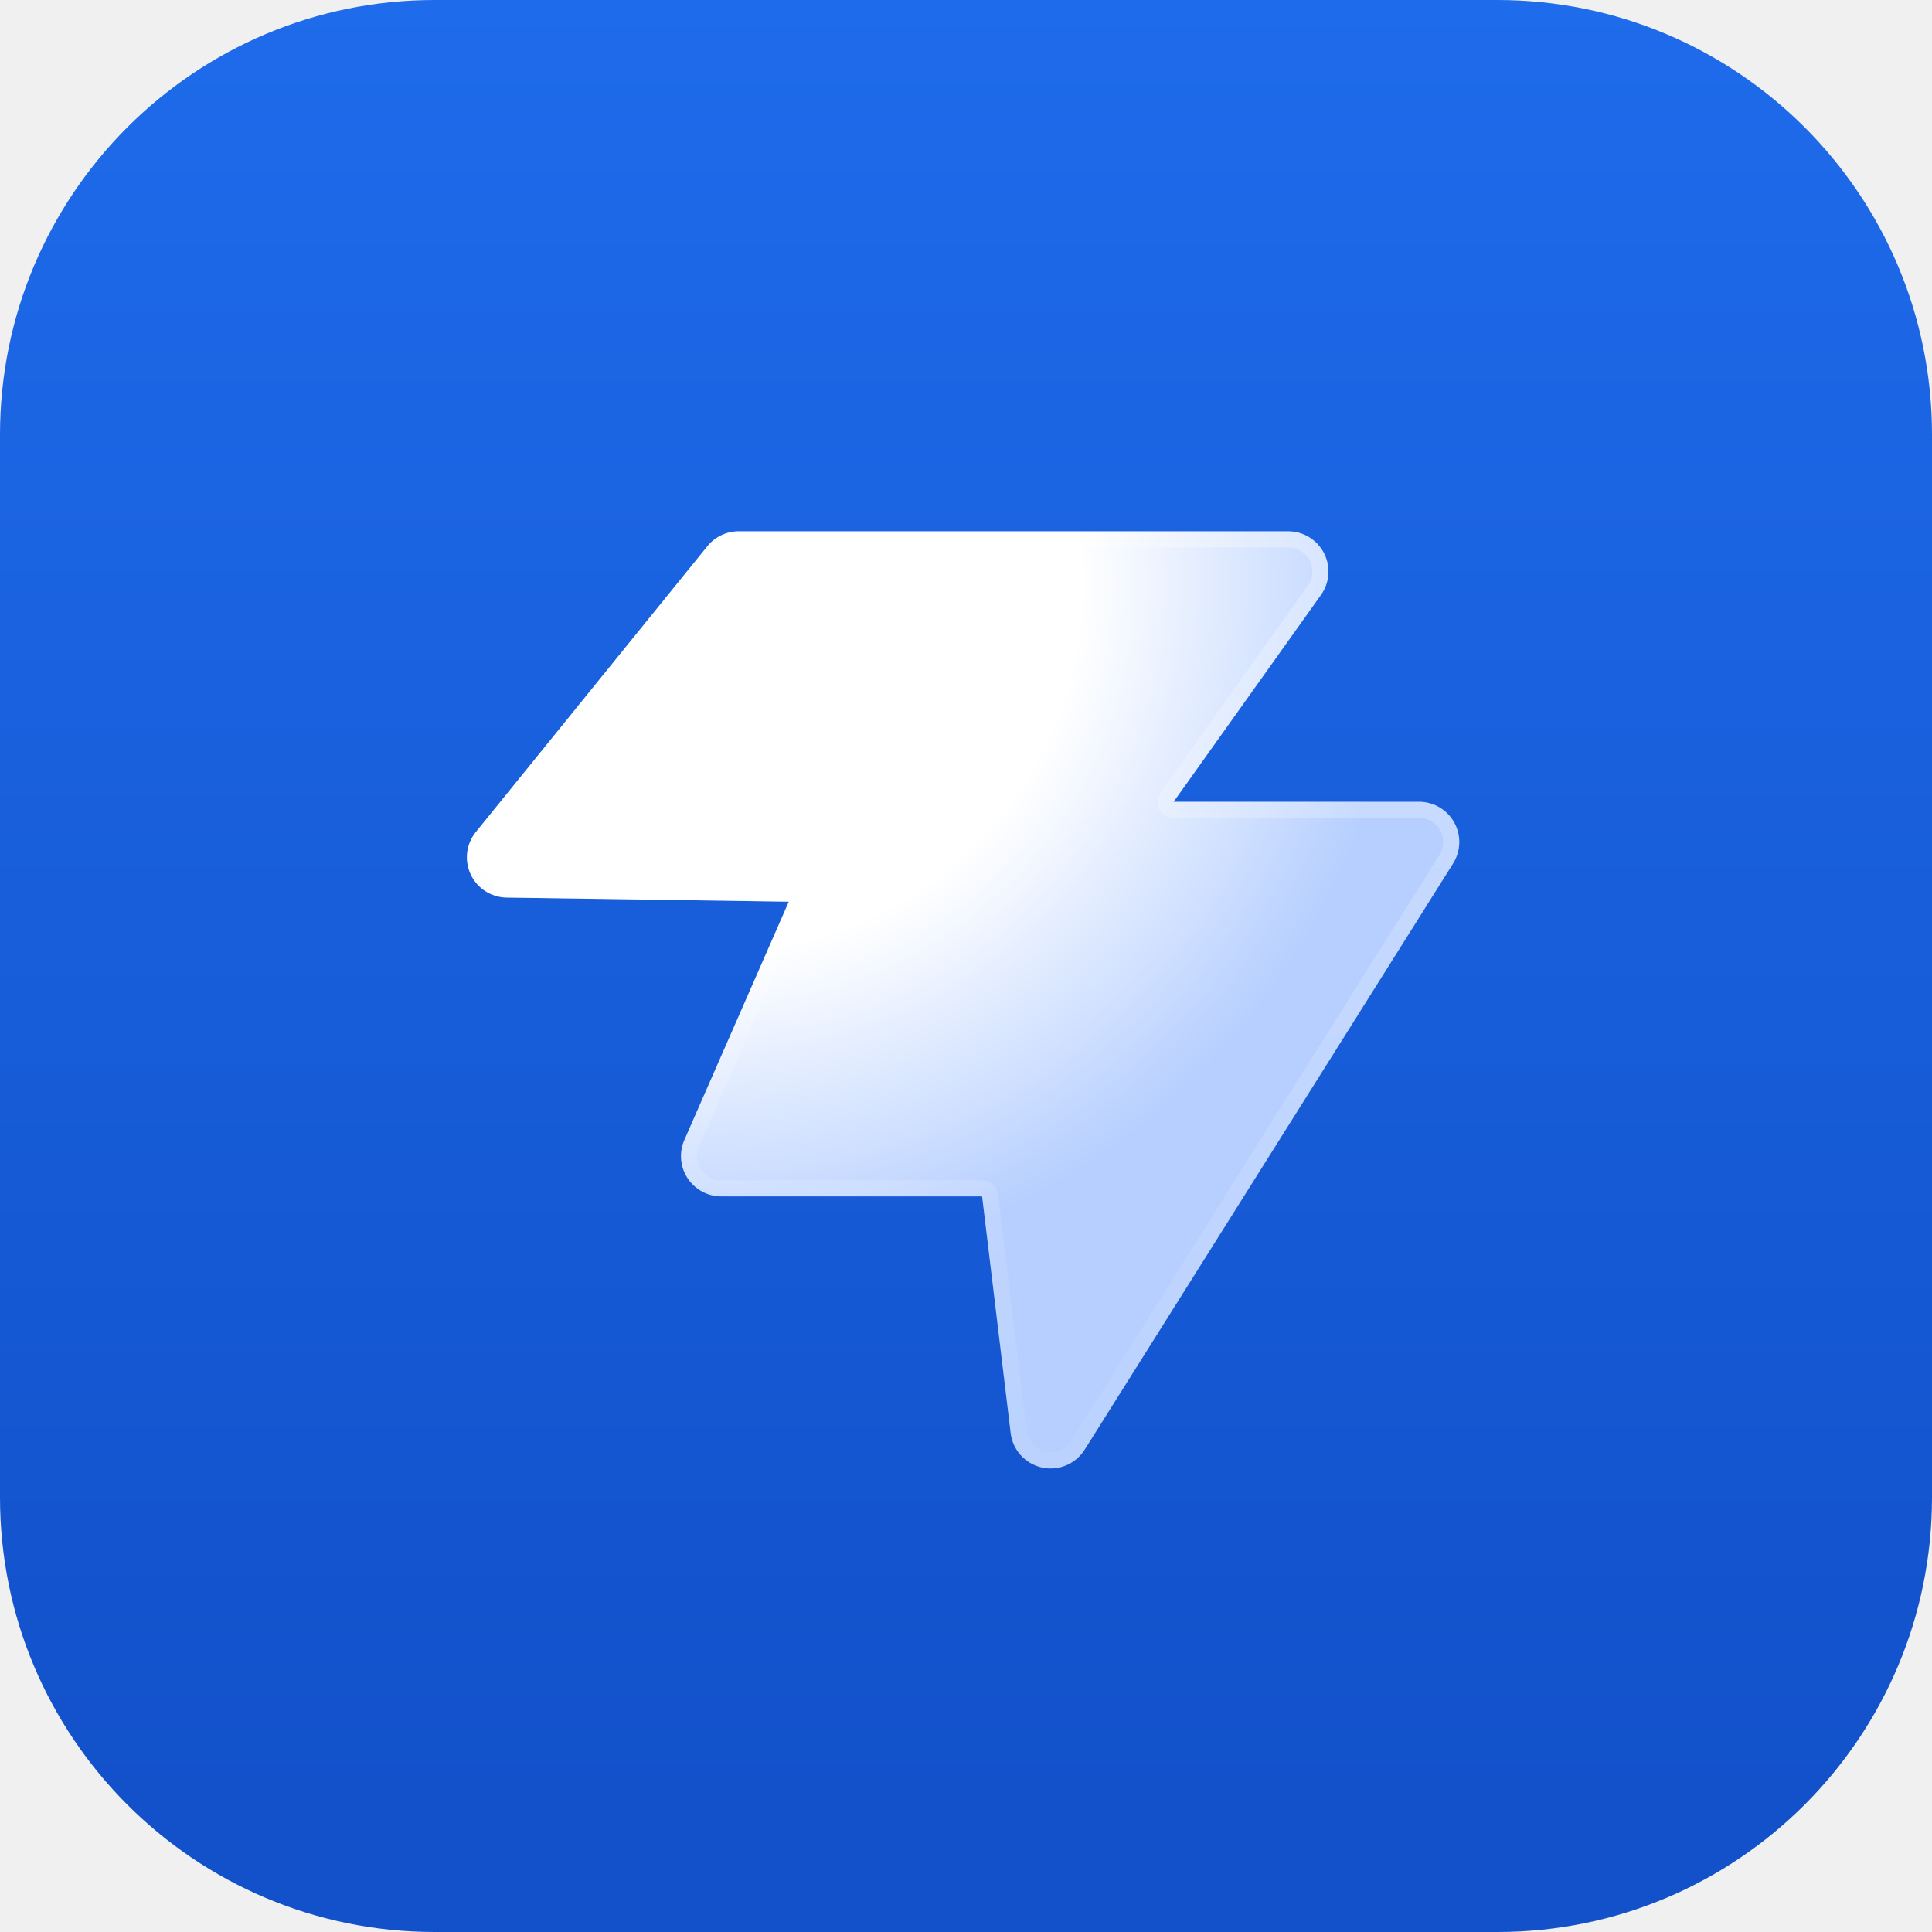
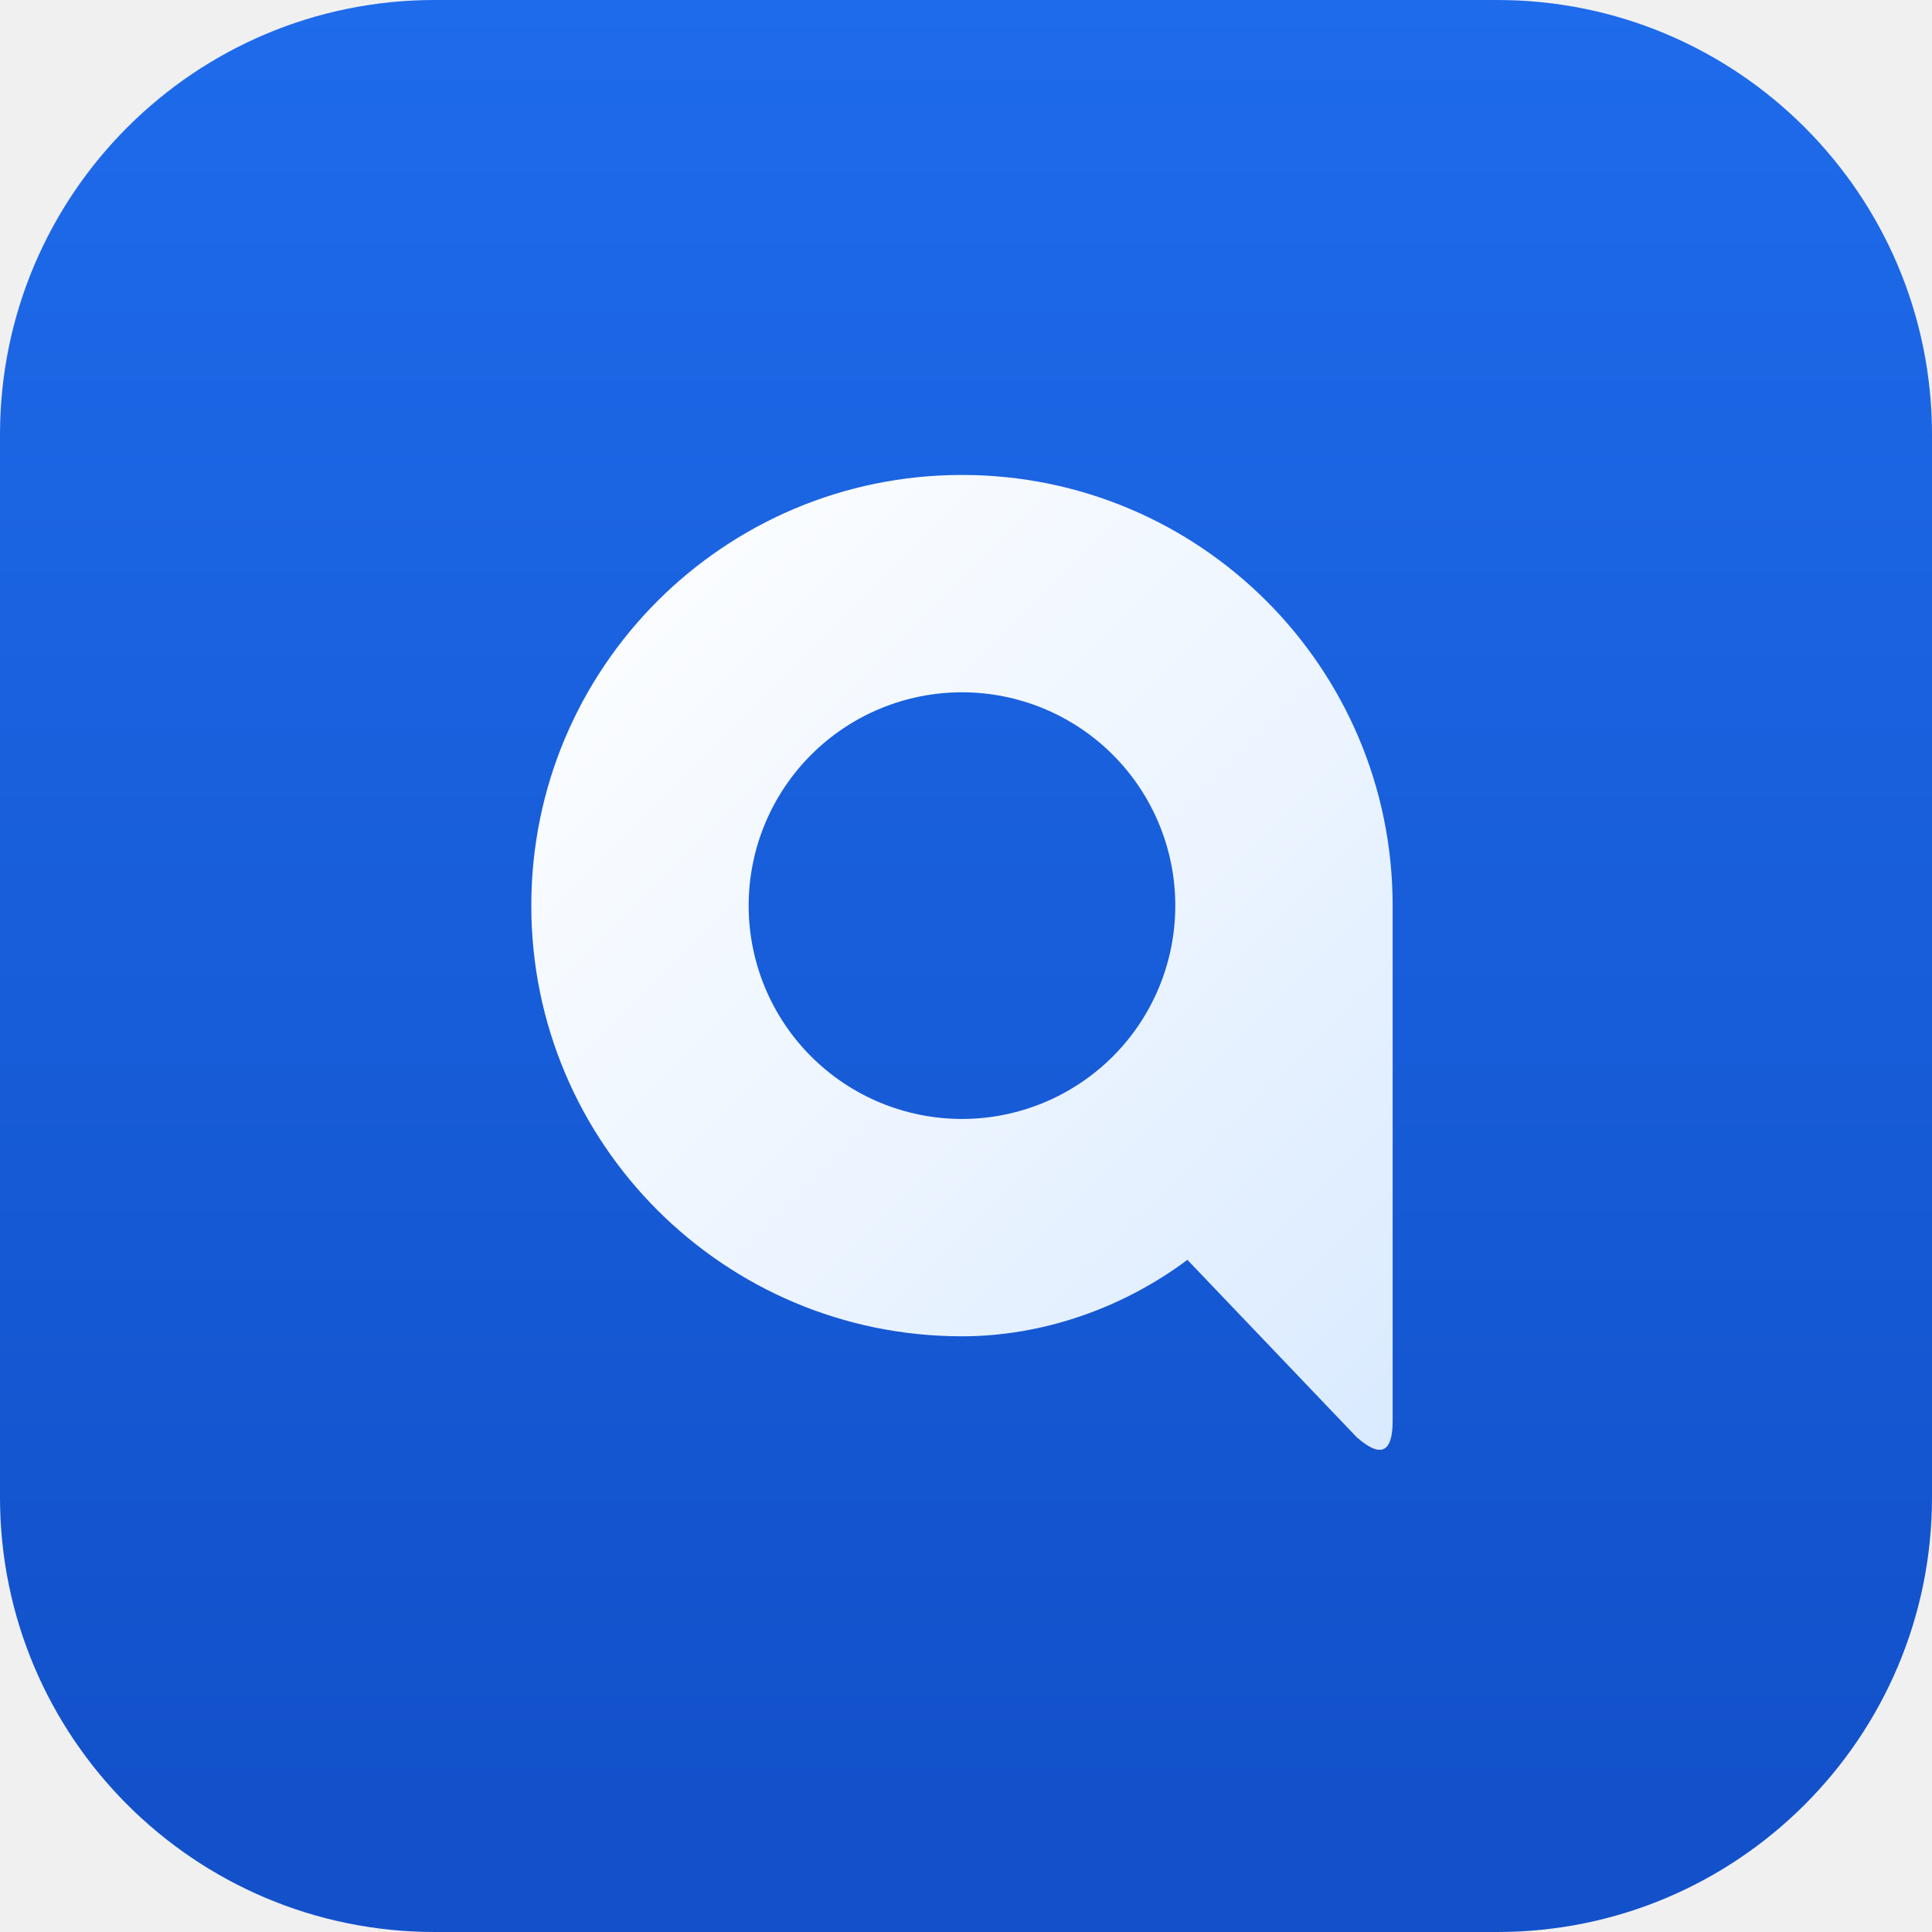
- <svg xmlns="http://www.w3.org/2000/svg" xmlns:xlink="http://www.w3.org/1999/xlink" preserveAspectRatio="none" overflow="visible" style="display: block;" width="240" height="240" viewBox="0 0 240 240" fill="none">
-   <g id="aleum_app_icon">
-     <rect width="240" height="240" rx="54" fill="url(#paint0_linear_0_4)" />
-     <g id="Union">
-       <use xlink:href="#stroke0_0_4" fill="url(#paint1_radial_0_4)" />
-       <mask id="stroke1_0_4" fill="white">
-         <use xlink:href="#stroke0_0_4" />
-       </mask>
-       <path d="M160.023 66C161.895 66 163.61 67.045 164.468 68.709C165.325 70.373 165.182 72.376 164.096 73.9L145.791 99.6H176.276C178.096 99.6 179.772 100.589 180.652 102.182C181.533 103.774 181.478 105.72 180.51 107.261L134.744 180.08C133.617 181.873 131.483 182.761 129.417 182.298C127.351 181.835 125.799 180.12 125.546 178.018L122.001 148.619H89.595C87.907 148.619 86.333 147.767 85.409 146.354C84.486 144.942 84.337 143.158 85.015 141.612L97.988 112.013L62.927 111.499C61.013 111.471 59.282 110.353 58.471 108.619C57.66 106.885 57.91 104.84 59.115 103.353L87.876 67.853C88.825 66.681 90.254 66 91.762 66H160.023Z" stroke-width="4" stroke-linejoin="round" stroke="url(#paint2_linear_0_4)" stroke-opacity="0.3" mask="url(#stroke1_0_4)" />
-     </g>
-   </g>
+ <svg xmlns="http://www.w3.org/2000/svg" width="240" height="240" viewBox="0 0 240 240" fill="none">
+   <rect width="240" height="240" rx="54" fill="url(#paint0_linear_333_2)" />
+   <path d="M119.5 59C149.05 59 173 82.95 173 112.5V176.5C173 180.5 171.5 181.167 168.5 178.5L147.5 156.5C139.5 162.5 129.5 166 119.5 166C89.95 166 66 142.05 66 112.5C66 82.95 89.95 59 119.5 59ZM146 112.5C146 105.472 143.208 98.731 138.238 93.762C133.269 88.792 126.528 86 119.5 86C112.472 86 105.731 88.792 100.762 93.762C95.792 98.731 93 105.472 93 112.5C93 119.528 95.792 126.269 100.762 131.238C105.731 136.208 112.472 139 119.5 139C126.528 139 133.269 136.208 138.238 131.238C143.208 126.269 146 119.528 146 112.5Z" fill-rule="evenodd" clip-rule="evenodd" fill="url(#paint1_linear_333_2)" />
  <defs>
-     <linearGradient id="paint0_linear_0_4" x1="120" y1="0" x2="120" y2="240" gradientUnits="userSpaceOnUse">
+     <linearGradient id="paint0_linear_333_2" x1="120" y1="0" x2="120" y2="240" gradientUnits="userSpaceOnUse">
      <stop stop-color="#1E6BEB" />
      <stop offset="0.932" stop-color="#1251CA" />
    </linearGradient>
-     <radialGradient id="paint1_radial_0_4" cx="0" cy="0" r="1" gradientUnits="userSpaceOnUse" gradientTransform="translate(89 72.5) rotate(74.425) scale(114.109 113.609)">
-       <stop offset="0.399" stop-color="white" />
-       <stop offset="0.752" stop-color="#B6CFFF" />
-     </radialGradient>
-     <linearGradient id="paint2_linear_0_4" x1="119.638" y1="66" x2="119.638" y2="182.419" gradientUnits="userSpaceOnUse">
+     <linearGradient id="paint1_linear_333_2" x1="183.5" y1="-59.5" x2="473.5" y2="230.5" gradientUnits="userSpaceOnUse">
      <stop stop-color="white" />
-       <stop offset="1" stop-color="white" stop-opacity="0.2" />
+       <stop offset="0.232" stop-color="#EBF4FF" />
+       <stop offset="0.381" stop-color="#DBEBFF" />
+       <stop offset="0.625" stop-color="#C4DEFF" />
    </linearGradient>
-     <path id="stroke0_0_4" d="M160.023 66C161.895 66 163.61 67.045 164.468 68.709C165.325 70.373 165.182 72.376 164.096 73.9L145.791 99.6H176.276C178.096 99.6 179.772 100.589 180.652 102.182C181.533 103.774 181.478 105.72 180.51 107.261L134.744 180.08C133.617 181.873 131.483 182.761 129.417 182.298C127.351 181.835 125.799 180.12 125.546 178.018L122.001 148.619H89.595C87.907 148.619 86.333 147.767 85.409 146.354C84.486 144.942 84.337 143.158 85.015 141.612L97.988 112.013L62.927 111.499C61.013 111.471 59.282 110.353 58.471 108.619C57.66 106.885 57.91 104.84 59.115 103.353L87.876 67.853C88.825 66.681 90.254 66 91.762 66H160.023Z" />
  </defs>
</svg>
